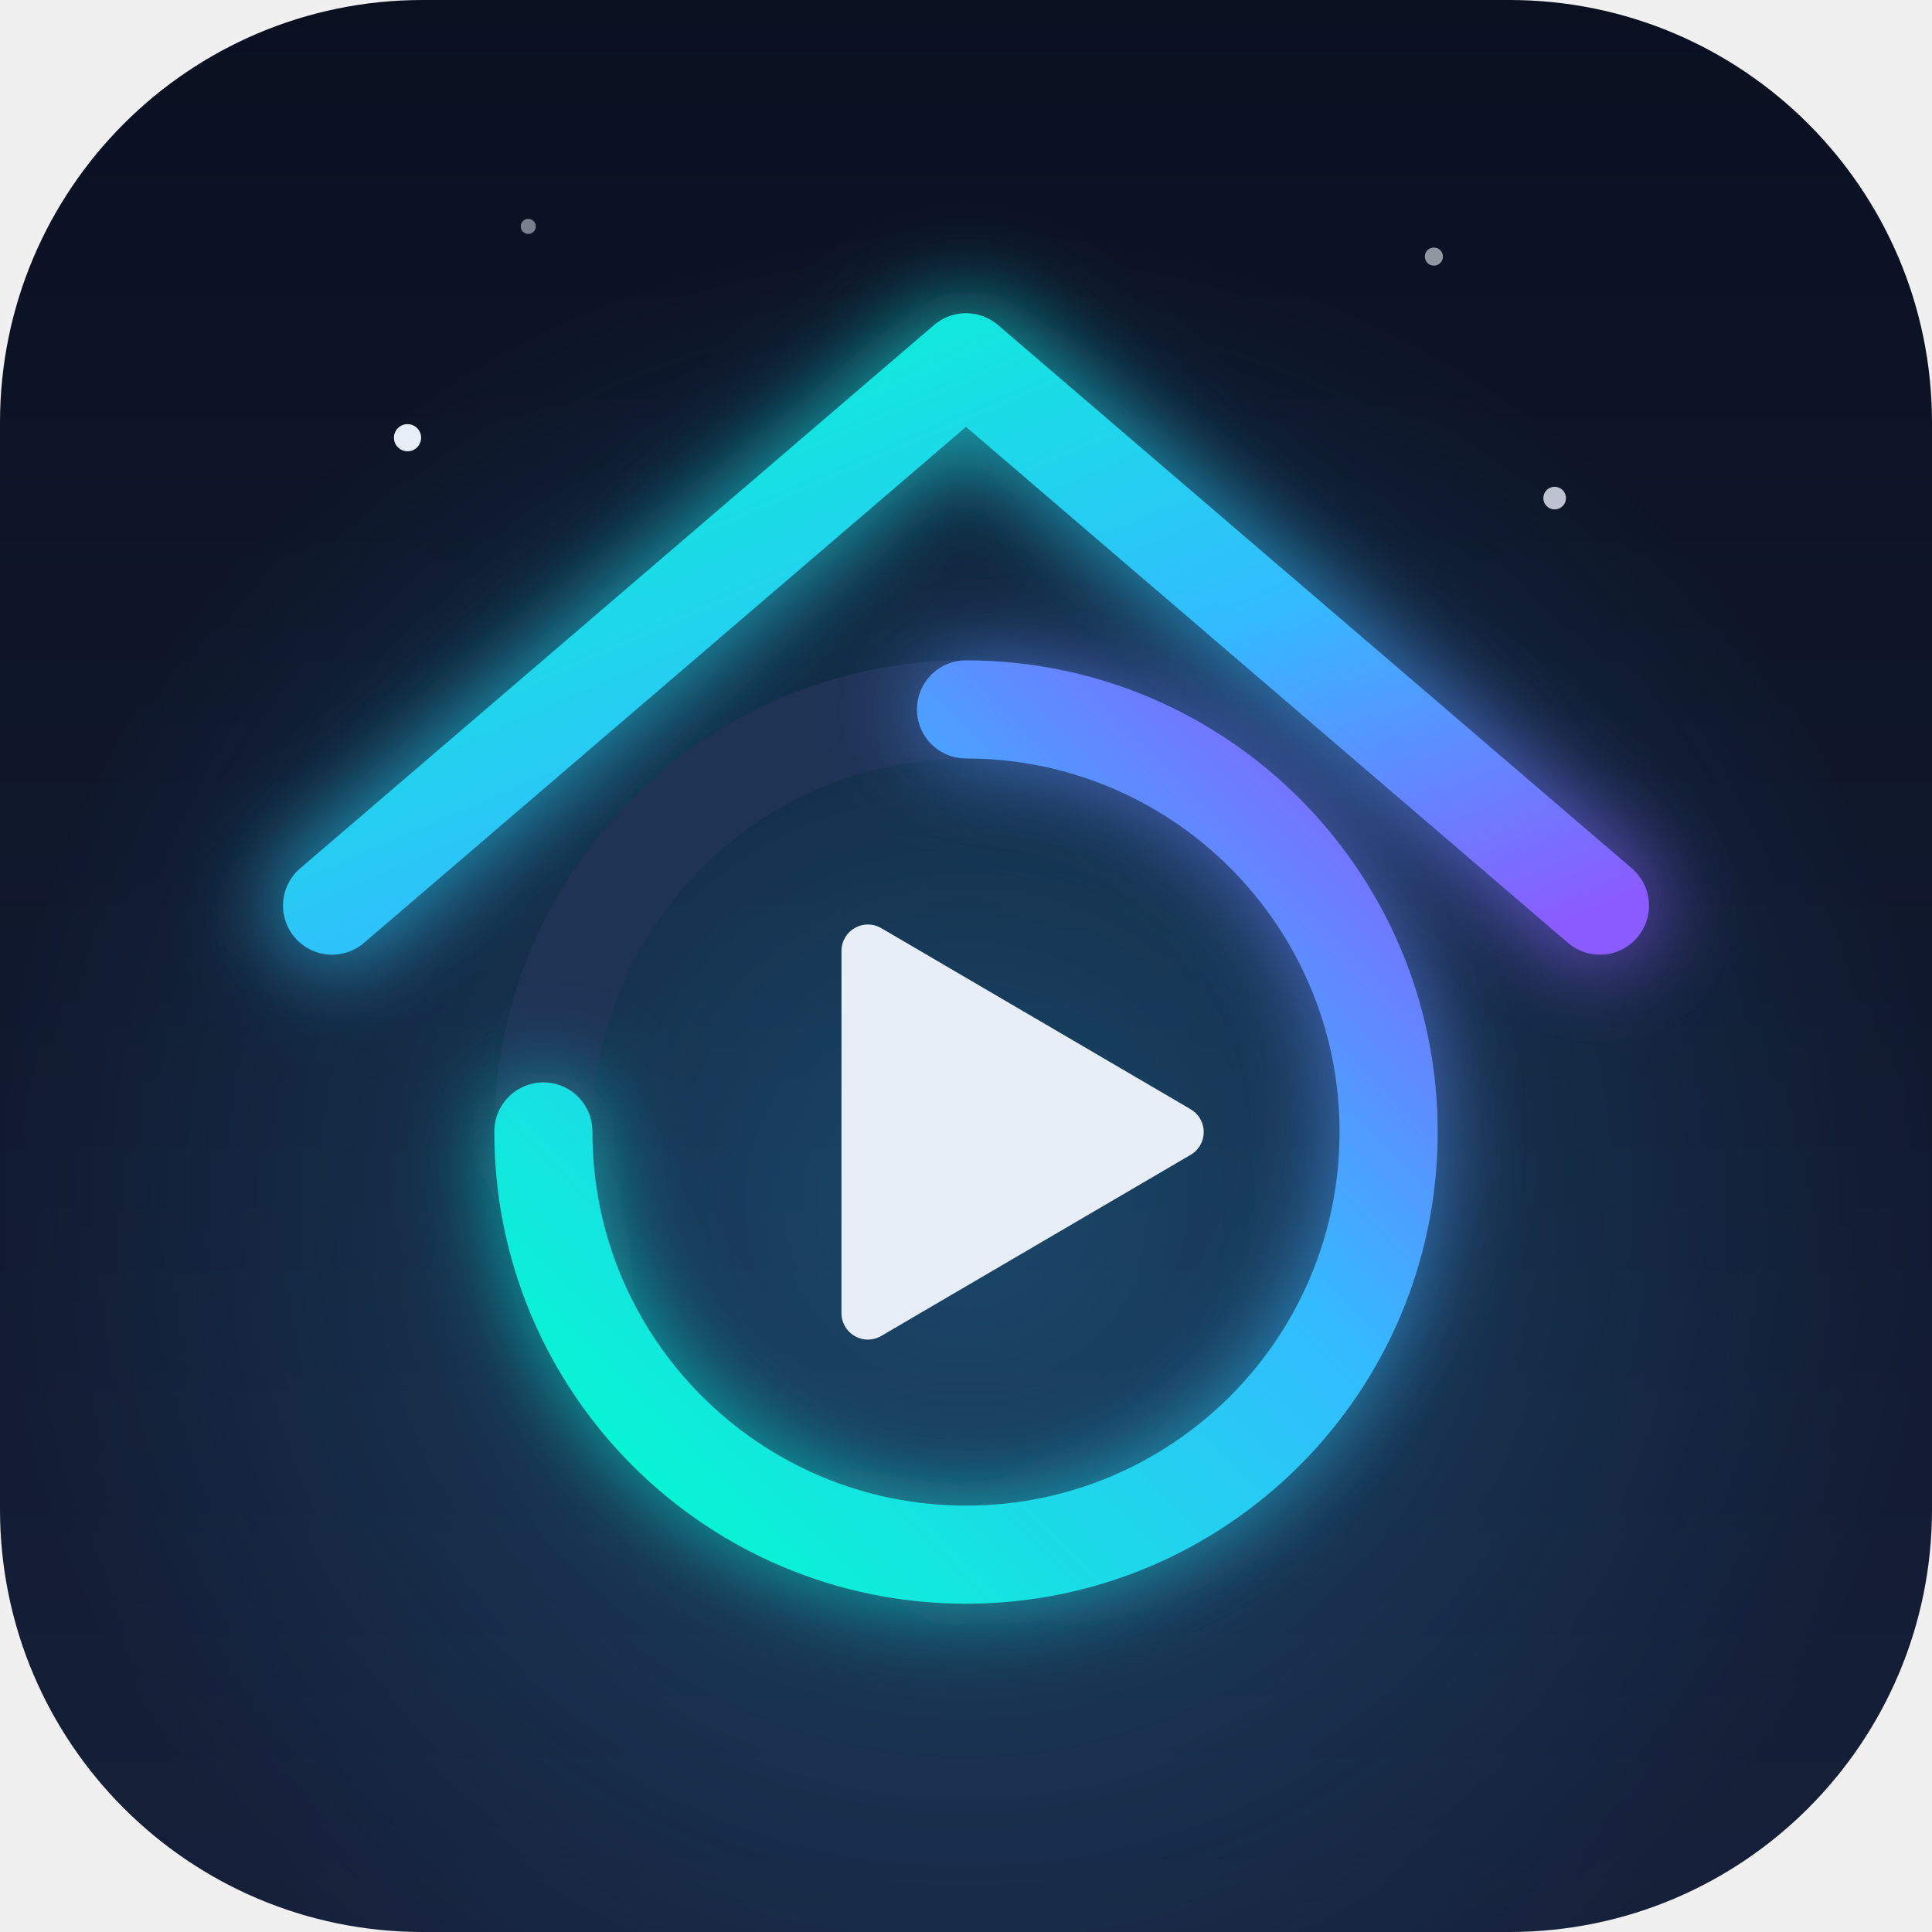
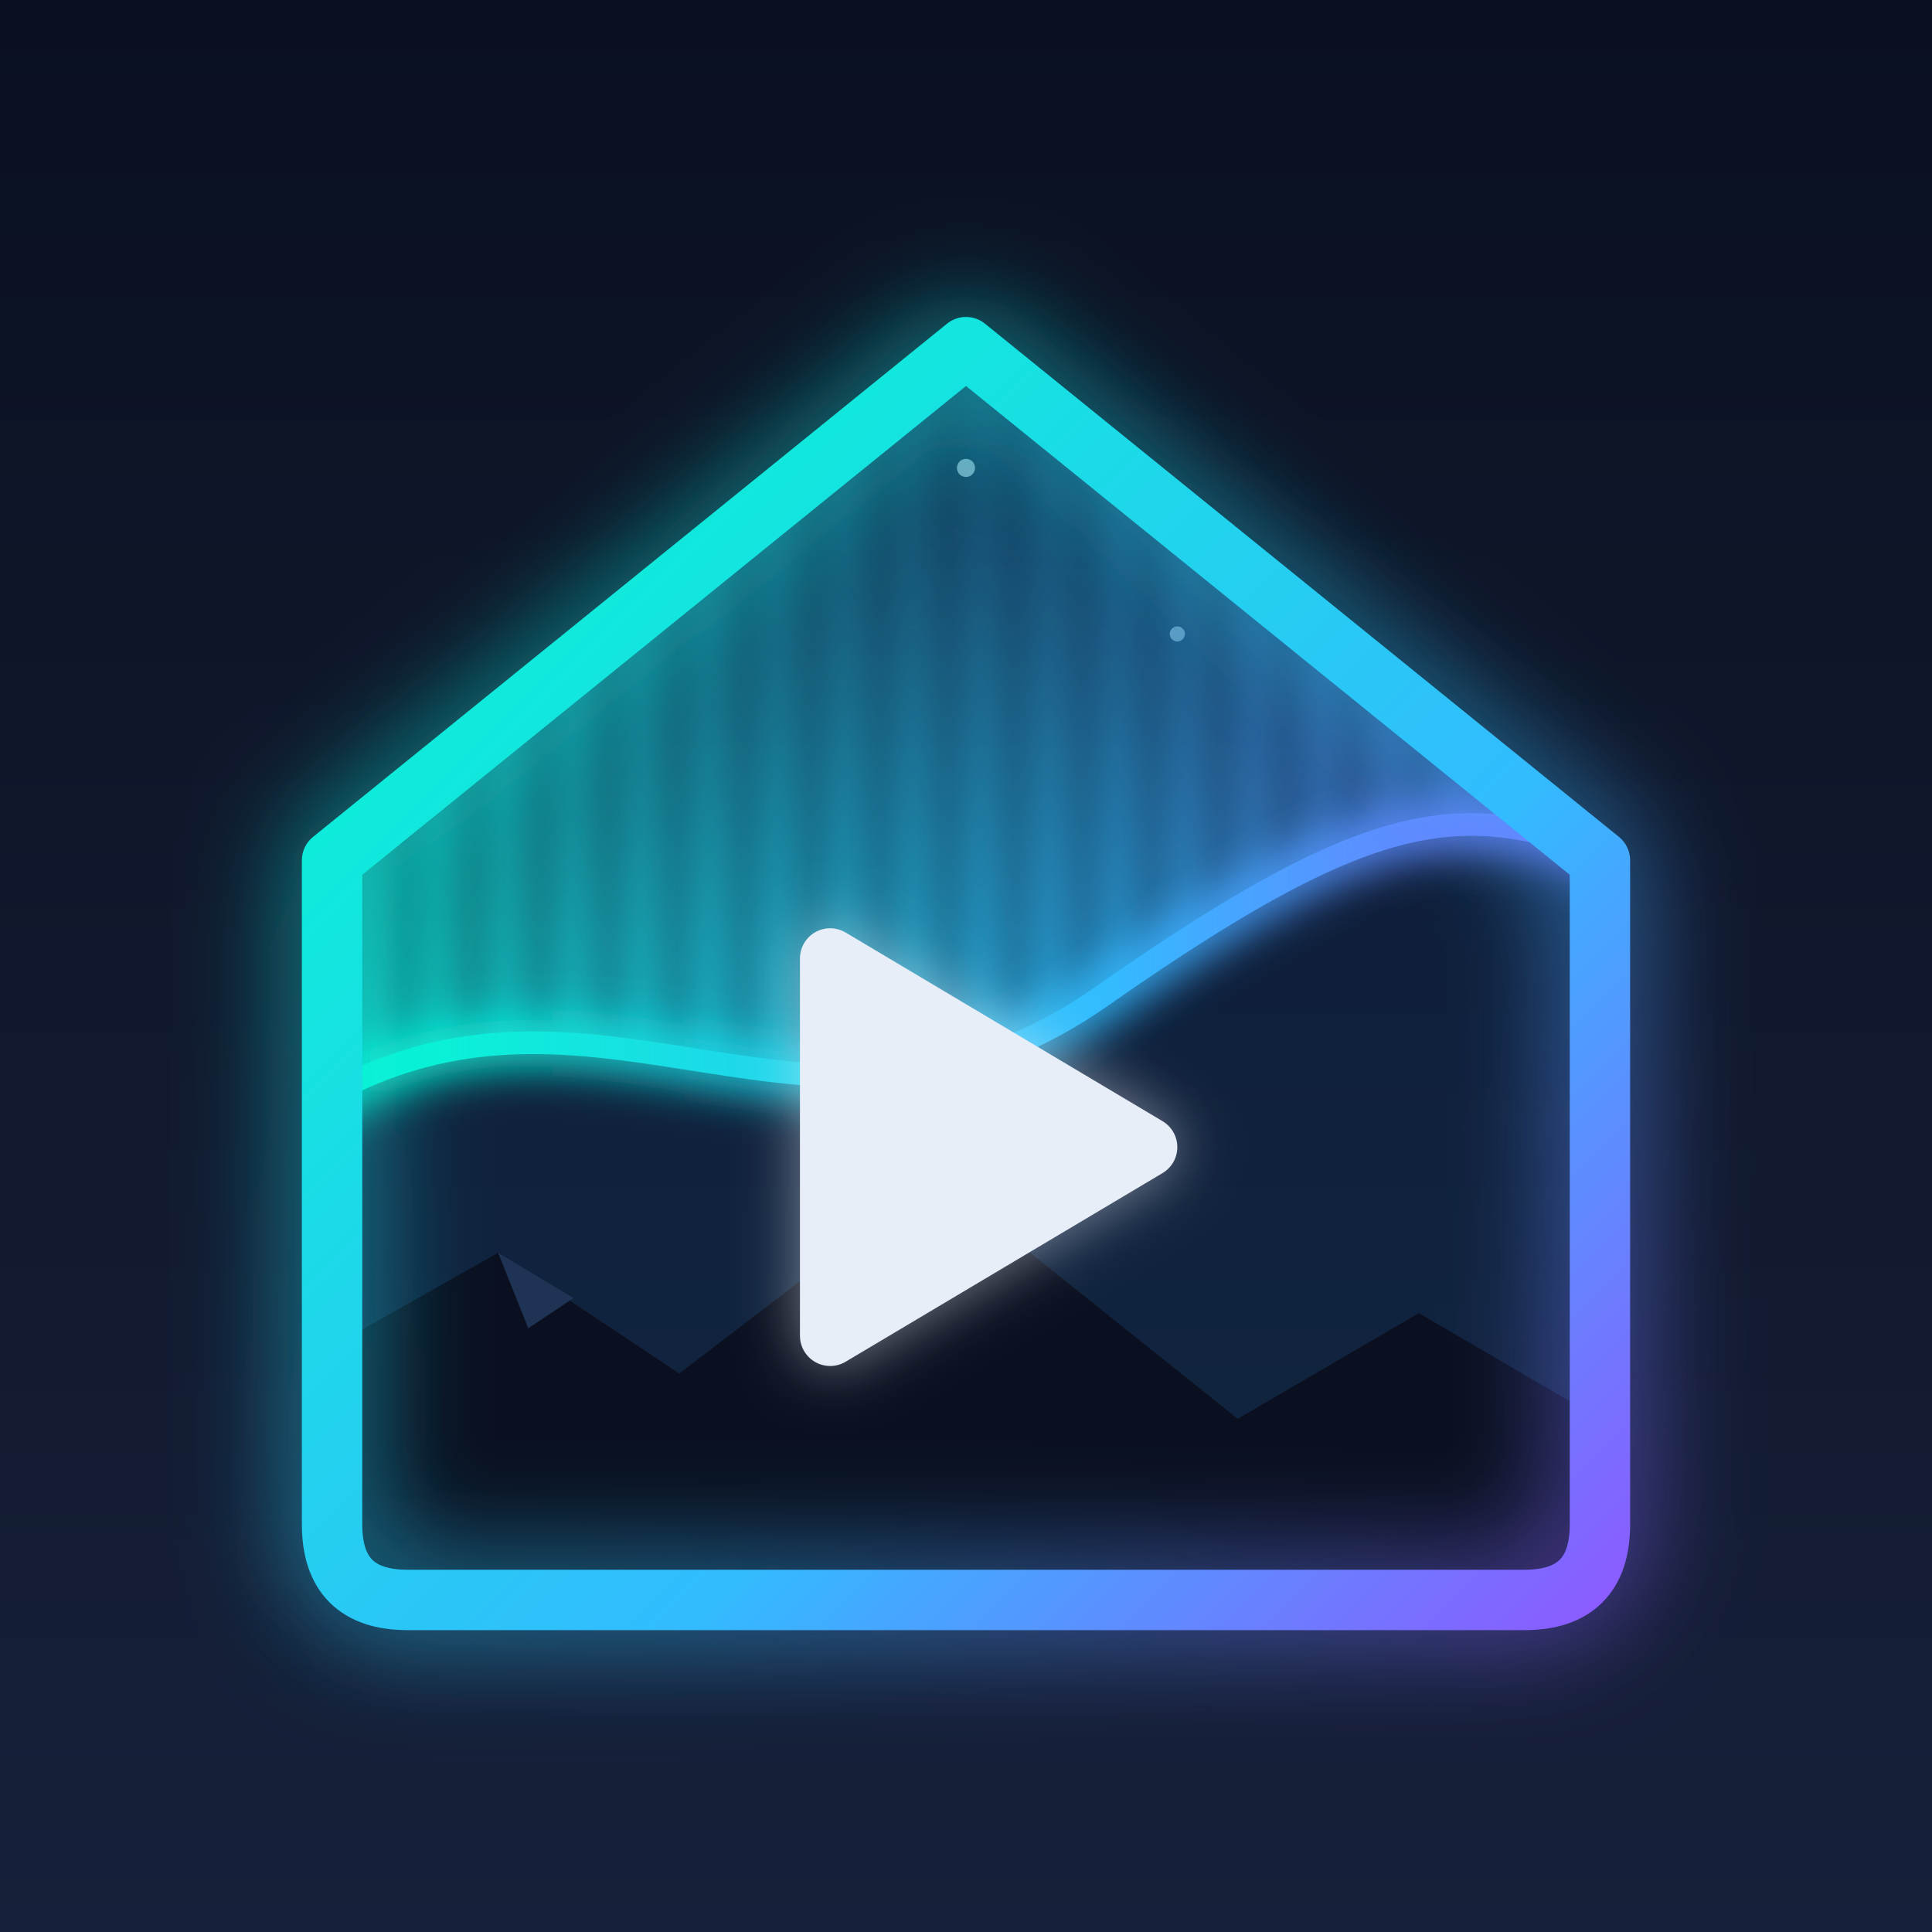
<svg xmlns="http://www.w3.org/2000/svg" width="256" height="256" viewBox="0 0 256 256">
  <defs>
    <linearGradient id="i-night" x1="0" y1="0" x2="0" y2="1">
      <stop offset="0" stop-color="#0A1020" />
      <stop offset="1" stop-color="#16203A" />
    </linearGradient>
-     <linearGradient id="i-colour" x1="0" y1="0" x2="1" y2="1">
+     <linearGradient id="i-sky" x1="0" y1="0" x2="0" y2="1">
+       <stop offset="0" stop-color="#0B1430" />
+       <stop offset="1" stop-color="#132A44" />
+     </linearGradient>
+     <linearGradient id="i-colour" x1="0" y1="0" x2="1" y2="0">
      <stop offset="0" stop-color="#00FFCC" />
      <stop offset="0.6" stop-color="#33BBFF" />
      <stop offset="1" stop-color="#8A5CFF" />
    </linearGradient>
-     <radialGradient id="i-halo" cx="0.5" cy="0.62" r="0.5">
-       <stop offset="0" stop-color="#33BBFF" stop-opacity="0.28" />
-       <stop offset="1" stop-color="#33BBFF" stop-opacity="0" />
-     </radialGradient>
+     <linearGradient id="i-frame-colour" x1="0" y1="0" x2="1" y2="1">
+       <stop offset="0" stop-color="#00FFCC" />
+       <stop offset="0.65" stop-color="#33BBFF" />
+       <stop offset="1" stop-color="#8A5CFF" />
+     </linearGradient>
+     <linearGradient id="i-rise" x1="0" y1="1" x2="0" y2="0">
+       <stop offset="0" stop-color="#fff" stop-opacity="1" />
+       <stop offset="0.25" stop-color="#fff" stop-opacity="0.75" />
+       <stop offset="1" stop-color="#fff" stop-opacity="0" />
+     </linearGradient>
+     <pattern id="i-rays" width="9" height="256" patternUnits="userSpaceOnUse">
+       <rect width="9" height="256" fill="#fff" opacity="0.55" />
+       <rect x="2" width="4" height="256" fill="#fff" />
+     </pattern>
+     <filter id="i-ray-blur" x="-50%" y="-50%" width="200%" height="200%">
+       <feGaussianBlur stdDeviation="2.6 0" />
+     </filter>
+     <mask id="i-curtain-mask" maskUnits="userSpaceOnUse" x="0" y="0" width="256" height="256">
+       <g filter="url(#i-ray-blur)">
+         <rect width="256" height="256" fill="url(#i-rays)" />
+       </g>
+     </mask>
    <filter id="i-glow" x="-50%" y="-50%" width="200%" height="200%">
-       <feGaussianBlur stdDeviation="6" />
+       <feGaussianBlur stdDeviation="7" />
    </filter>
+     <filter id="i-line-glow" x="-50%" y="-50%" width="200%" height="200%">
+       <feGaussianBlur stdDeviation="3" />
+     </filter>
+     <filter id="i-soft" x="-50%" y="-50%" width="200%" height="200%">
+       <feGaussianBlur stdDeviation="4" />
+     </filter>
+     <clipPath id="i-frame">
+       <path d="M128 46 L 212 114 L 212 202 Q 212 212 202 212 L 54 212 Q 44 212 44 202 L 44 114 Z" />
+     </clipPath>
+     <mask id="i-fade" maskUnits="userSpaceOnUse" x="0" y="0" width="256" height="256">
+       <path d="M36 150 C 76 120, 106 160, 146 132 S 196 106, 220 116 L 230 20 L 26 20 Z" fill="url(#i-rise)" />
+     </mask>
  </defs>
-   <rect width="256" height="256" rx="56" fill="url(#i-night)" />
-   <rect width="256" height="256" rx="56" fill="url(#i-halo)" />
-   <circle cx="54" cy="58" r="1.8" fill="#E8EEF7" />
-   <circle cx="206" cy="66" r="1.5" fill="#E8EEF7" opacity="0.8" />
-   <circle cx="190" cy="34" r="1.2" fill="#E8EEF7" opacity="0.6" />
-   <circle cx="70" cy="30" r="1" fill="#E8EEF7" opacity="0.5" />
-   <path d="M44 120 L128 48 L212 120" fill="none" stroke="url(#i-colour)" stroke-width="16" stroke-linecap="round" stroke-linejoin="round" filter="url(#i-glow)" opacity="0.7" />
-   <path d="M44 120 L128 48 L212 120" fill="none" stroke="url(#i-colour)" stroke-width="13" stroke-linecap="round" stroke-linejoin="round" />
-   <circle cx="128" cy="150" r="56" fill="none" stroke="#1F3355" stroke-width="13" />
-   <circle cx="128" cy="150" r="56" fill="none" stroke="url(#i-colour)" stroke-width="13" stroke-linecap="round" stroke-dasharray="264 352" transform="rotate(-90 128 150)" filter="url(#i-glow)" opacity="0.7" />
-   <circle cx="128" cy="150" r="56" fill="none" stroke="url(#i-colour)" stroke-width="13" stroke-linecap="round" stroke-dasharray="264 352" transform="rotate(-90 128 150)" />
-   <path d="M115 126 L156 150 L115 174 Z" fill="#E8EEF7" stroke="#E8EEF7" stroke-width="7" stroke-linejoin="round" />
+   <rect width="256" height="256" fill="url(#i-night)" />
+   <g clip-path="url(#i-frame)">
+     <rect width="256" height="256" fill="url(#i-sky)" />
+     <circle cx="80" cy="72" r="1.8" fill="#E8EEF7" />
+     <circle cx="178" cy="70" r="1.5" fill="#E8EEF7" opacity="0.8" />
+     <circle cx="128" cy="62" r="1.2" fill="#E8EEF7" opacity="0.6" />
+     <circle cx="156" cy="84" r="1" fill="#E8EEF7" opacity="0.5" />
+     <g mask="url(#i-fade)">
+       <rect x="20" y="20" width="216" height="200" fill="url(#i-colour)" mask="url(#i-curtain-mask)" />
+     </g>
+     <path d="M36 150 C 76 120, 106 160, 146 132 S 196 106, 220 116" fill="none" stroke="url(#i-colour)" stroke-width="6" filter="url(#i-line-glow)" />
+     <path d="M36 150 C 76 120, 106 160, 146 132 S 196 106, 220 116" fill="none" stroke="url(#i-colour)" stroke-width="3" stroke-linecap="round" />
+     <path d="M20 230 L 20 192 L 66 166 L 90 182 L 124 156 L 164 188 L 188 174 L 236 202 L 236 230 Z" fill="#0A1020" />
+     <path d="M66 166 L 76 172 L 70 176 Z M124 156 L 136 166 L 126 168 Z" fill="#1F3355" />
+     <path d="M110 127 L 152 152 L 110 177 Z" fill="#E8EEF7" stroke="#E8EEF7" stroke-width="8" stroke-linejoin="round" filter="url(#i-soft)" opacity="0.5" />
+     <path d="M110 127 L 152 152 L 110 177 Z" fill="#E8EEF7" stroke="#E8EEF7" stroke-width="8" stroke-linejoin="round" />
+   </g>
+   <path d="M128 46 L 212 114 L 212 202 Q 212 212 202 212 L 54 212 Q 44 212 44 202 L 44 114 Z" fill="none" stroke="url(#i-frame-colour)" stroke-width="10" stroke-linejoin="round" filter="url(#i-glow)" opacity="0.6" />
+   <path d="M128 46 L 212 114 L 212 202 Q 212 212 202 212 L 54 212 Q 44 212 44 202 L 44 114 Z" fill="none" stroke="url(#i-frame-colour)" stroke-width="8" stroke-linejoin="round" />
</svg>
